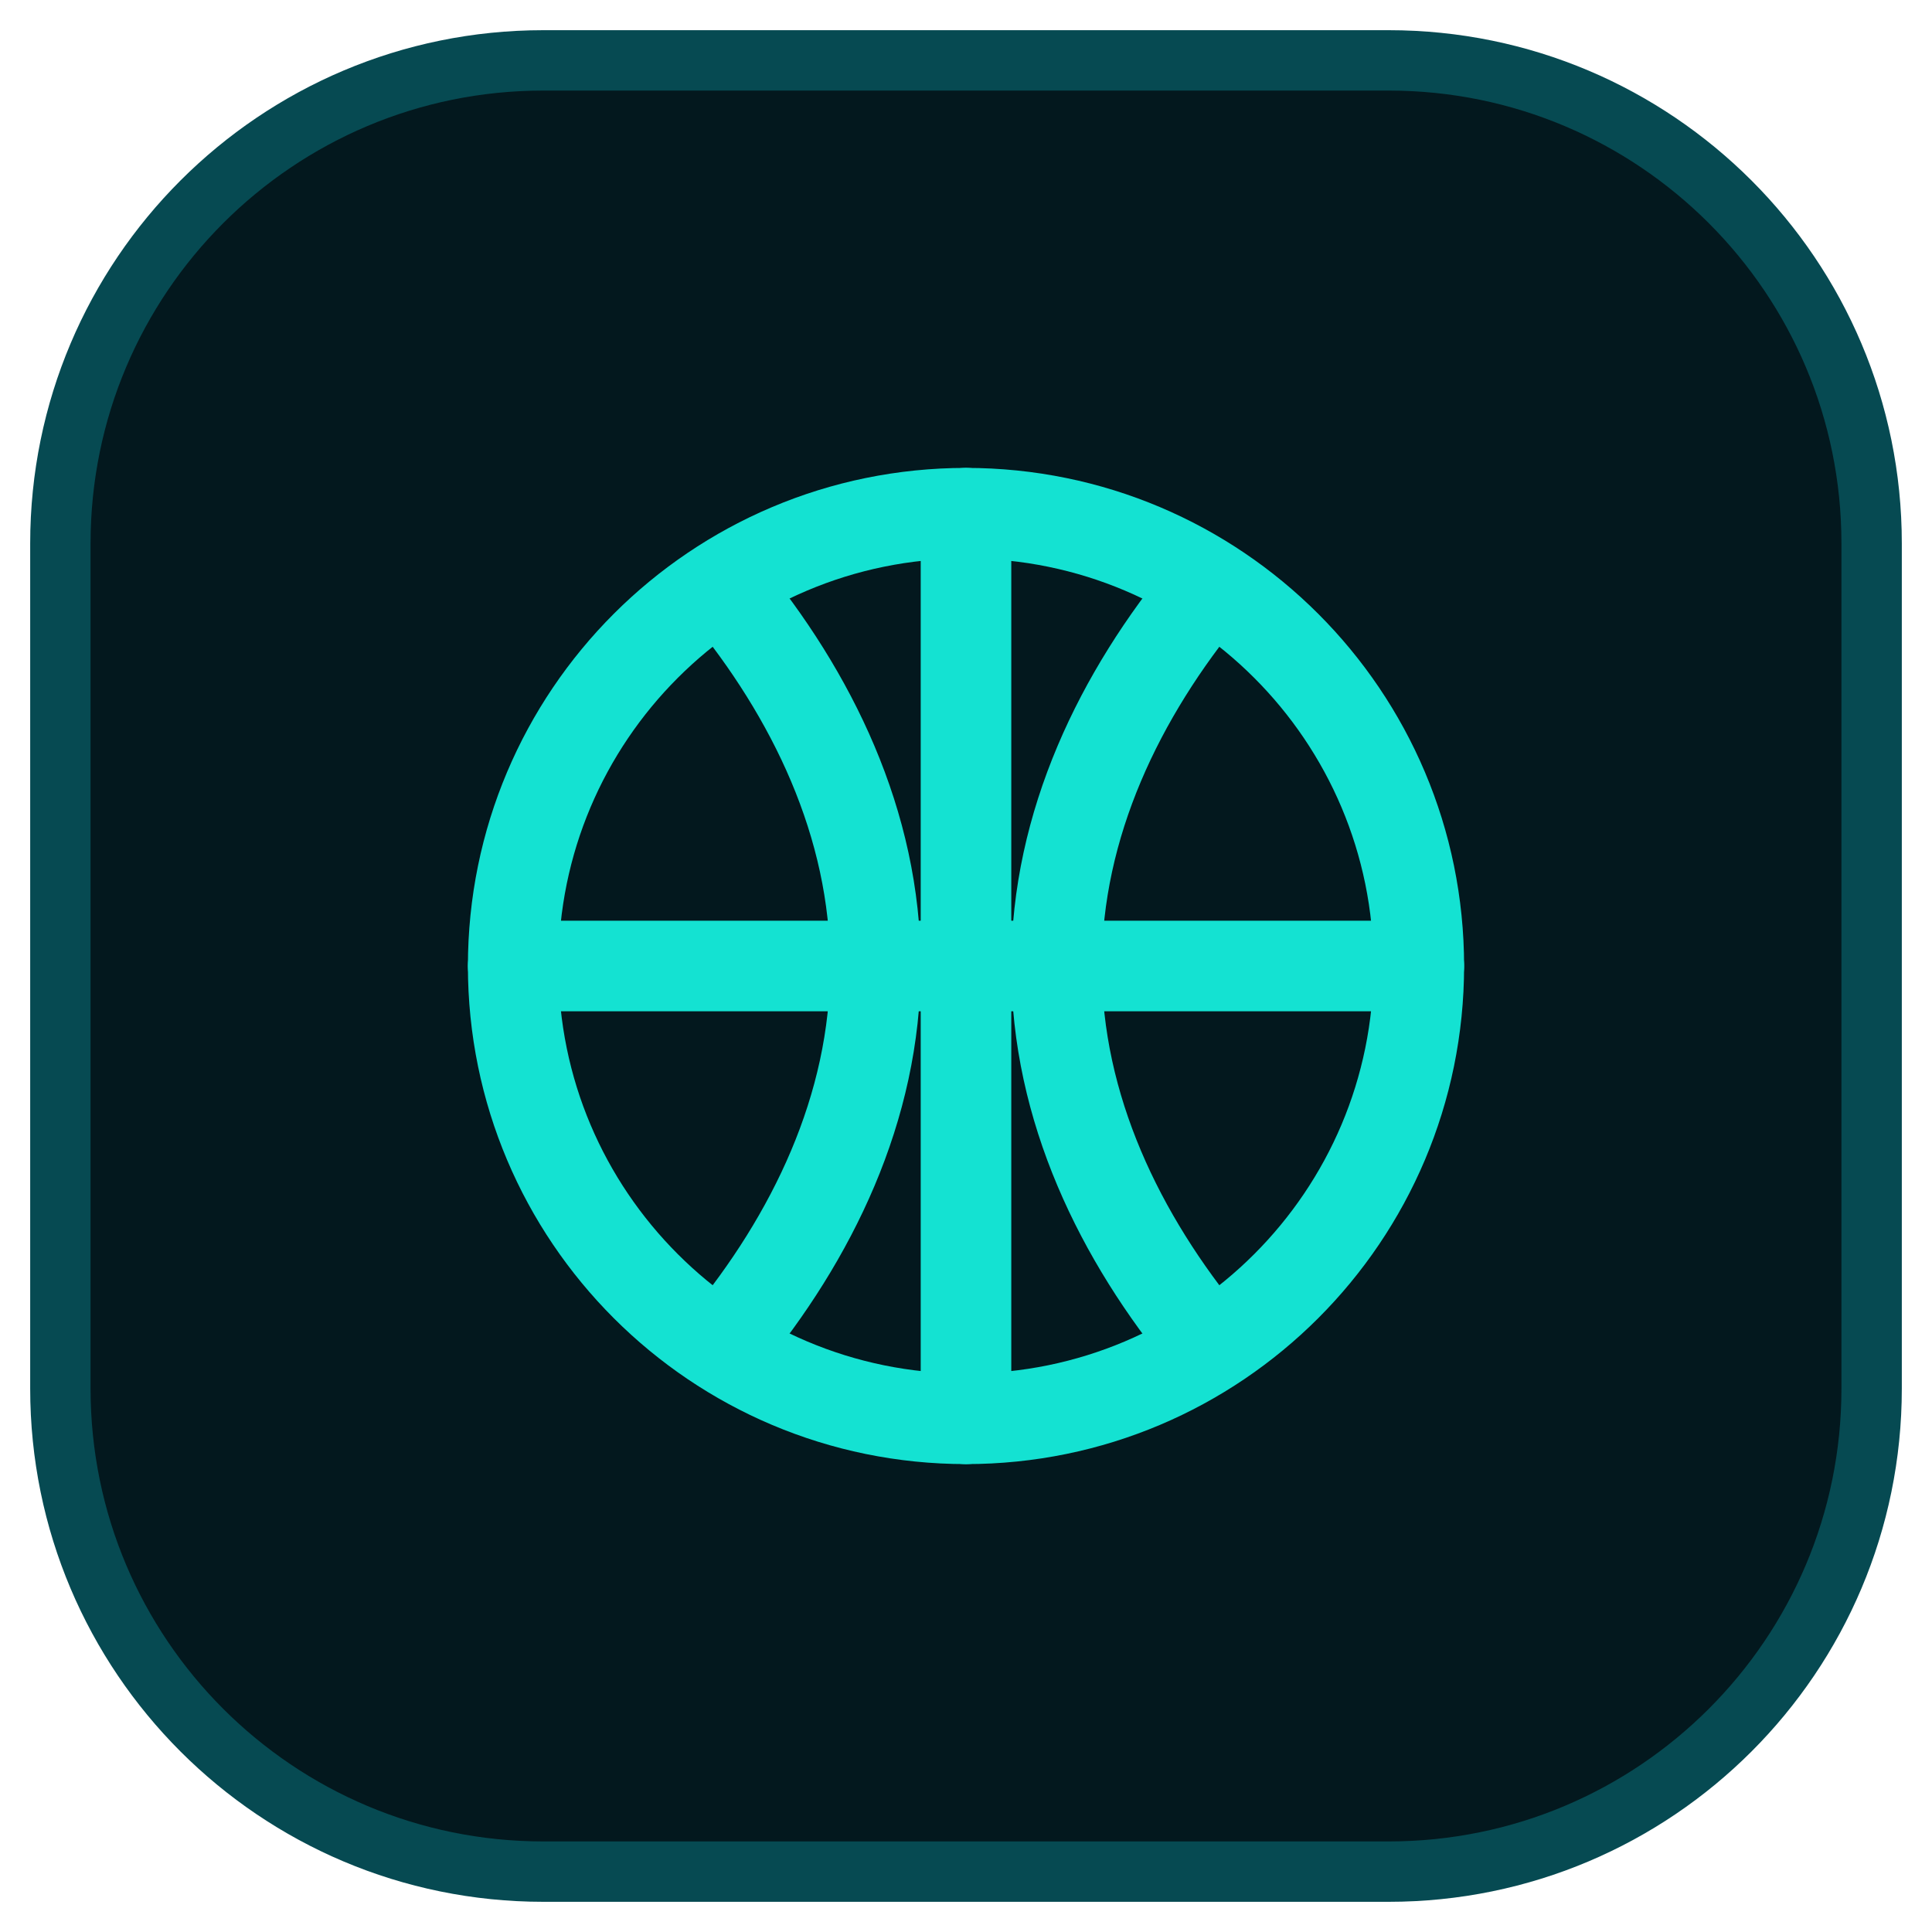
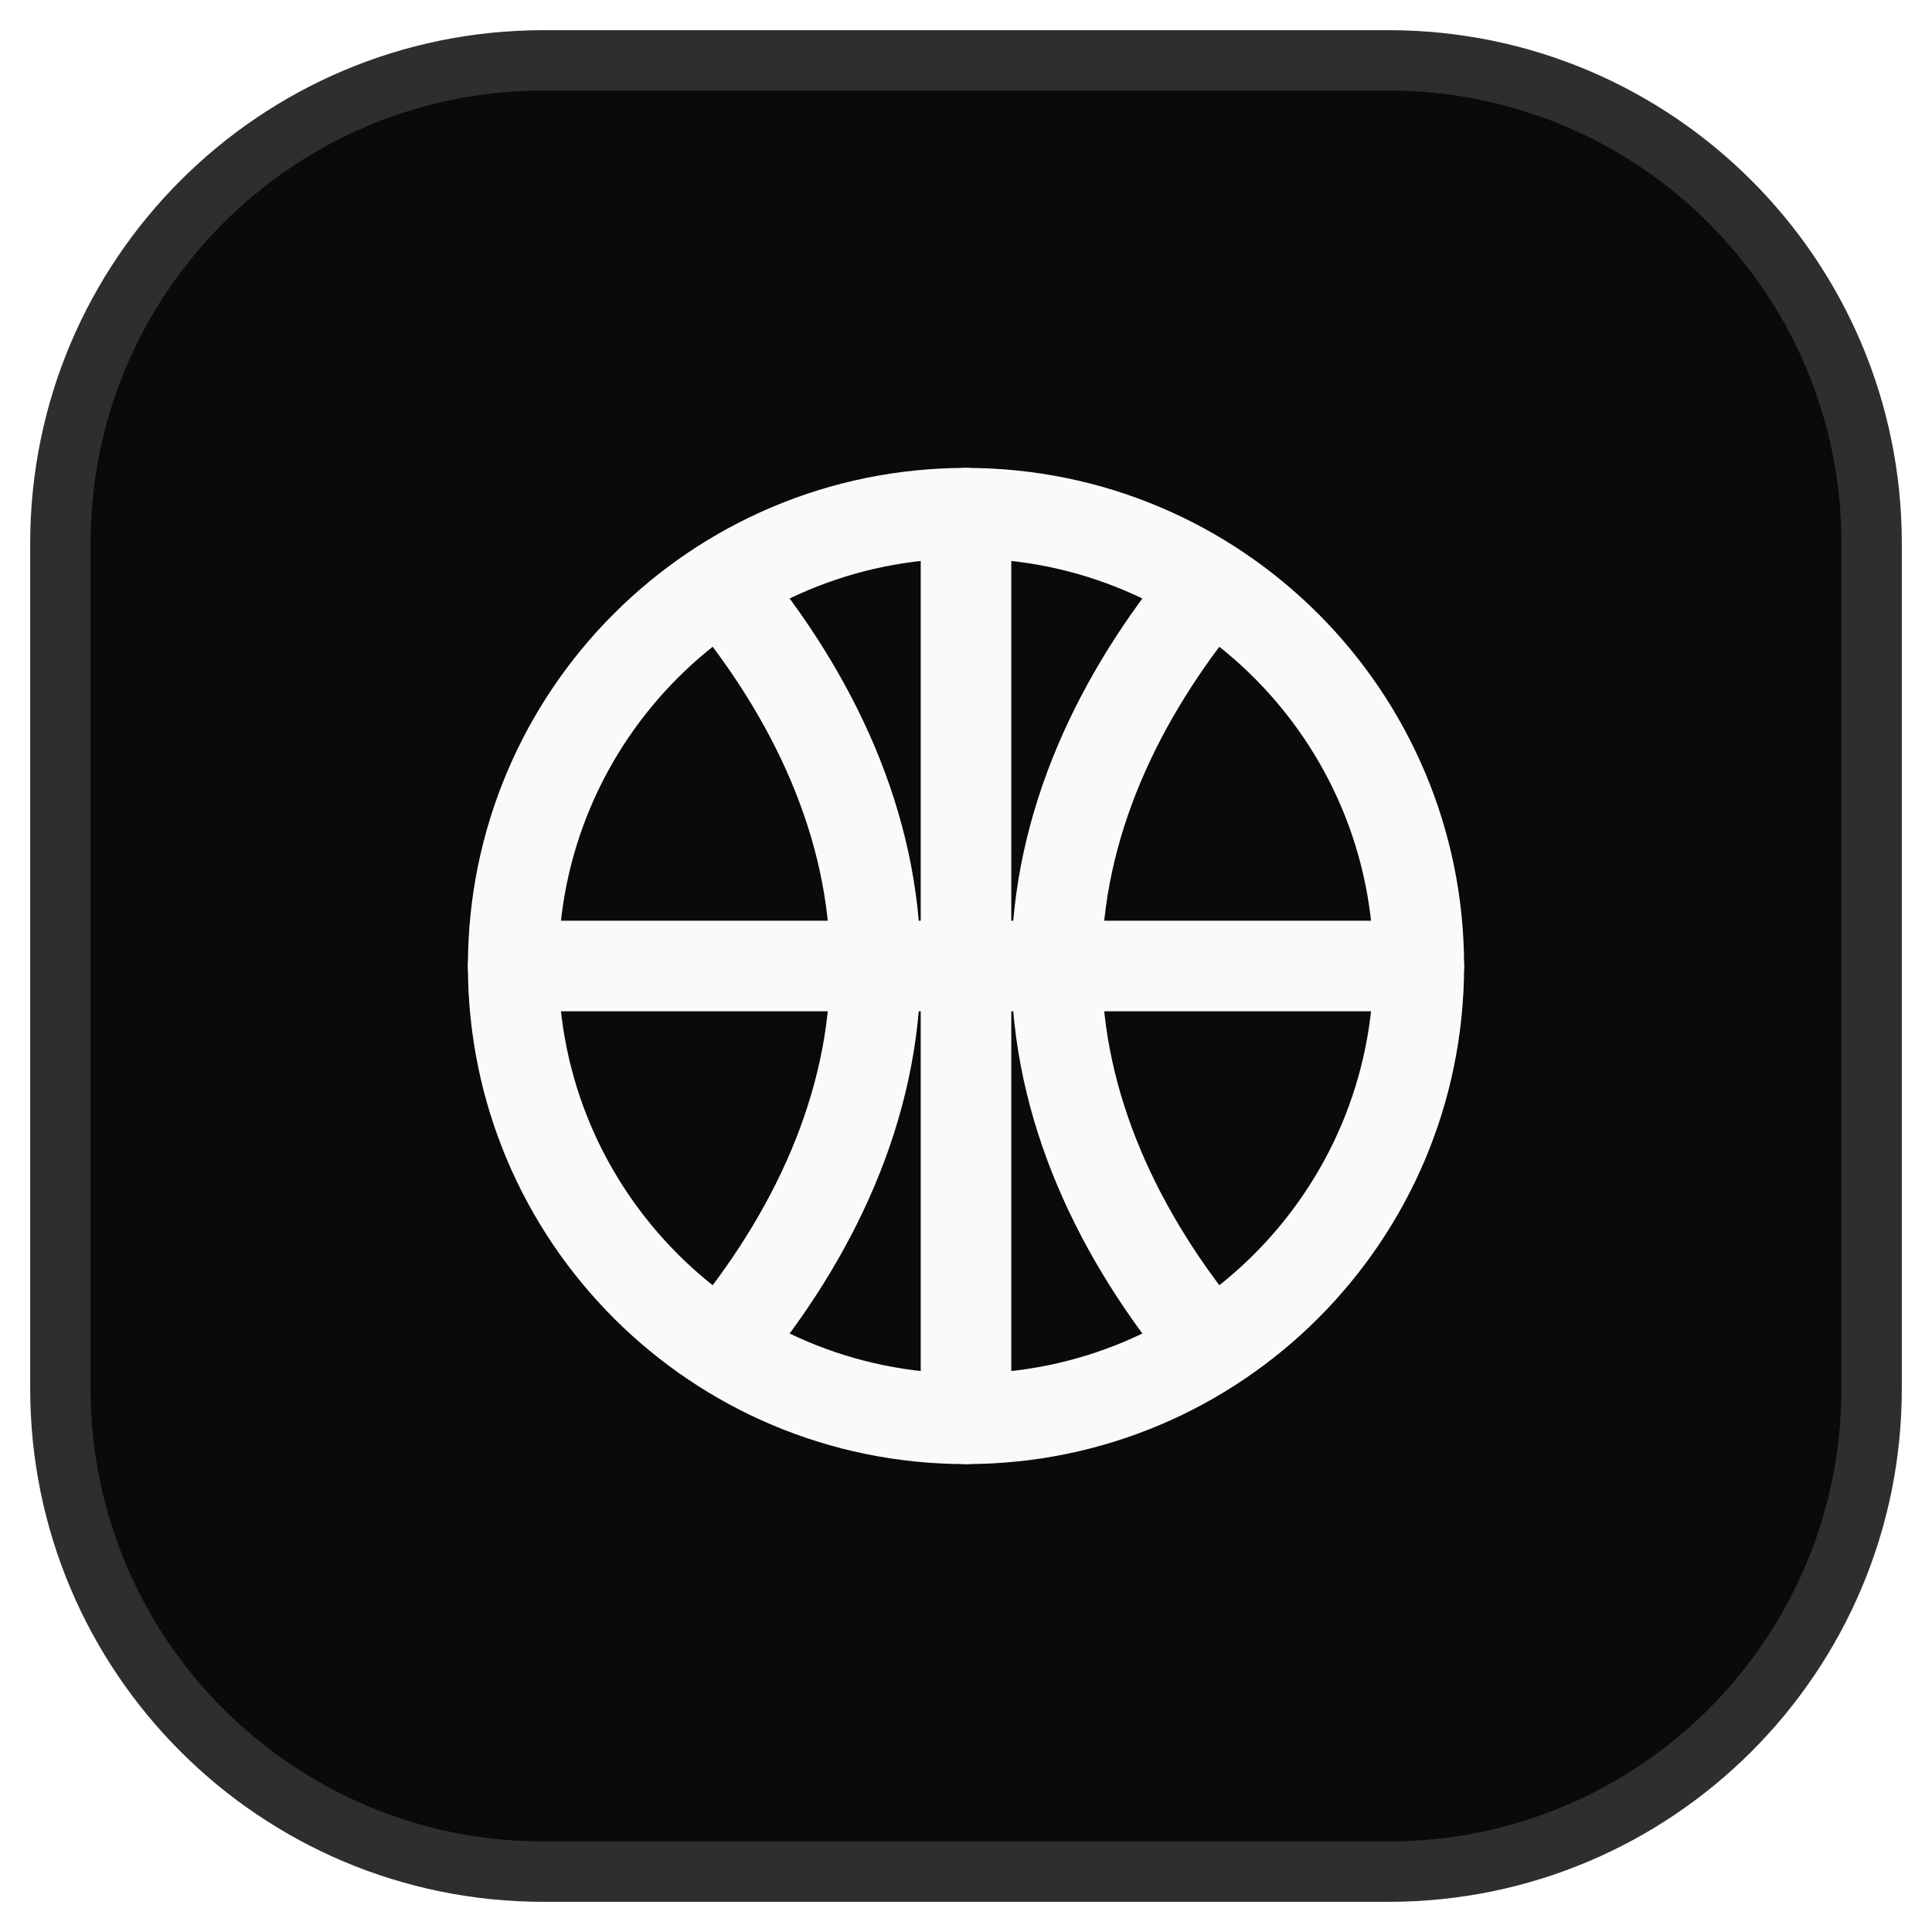
<svg xmlns="http://www.w3.org/2000/svg" width="64" height="64" viewBox="0 0 64 64" fill="none" role="img" aria-label="IP Auskunft favicon">
-   <rect x="2" y="2" width="60" height="60" rx="16" fill="#03181E" />
-   <rect x="2" y="2" width="60" height="60" rx="16" stroke="#064A52" stroke-width="2" />
-   <circle cx="32" cy="32" r="15" stroke="#14E2D2" stroke-width="3" />
-   <path d="M17 32H47" stroke="#14E2D2" stroke-width="3" stroke-linecap="round" />
-   <path d="M32 17V47" stroke="#14E2D2" stroke-width="3" stroke-linecap="round" />
-   <path d="M24 19.5C26.9 23 29 27.3 29 32C29 36.7 26.9 41 24 44.5" stroke="#14E2D2" stroke-width="3" stroke-linecap="round" />
-   <path d="M40 19.5C37.1 23 35 27.3 35 32C35 36.7 37.1 41 40 44.5" stroke="#14E2D2" stroke-width="3" stroke-linecap="round" />
+   <rect x="2" y="2" width="60" height="60" rx="16" fill="#0A0A0A" />
+   <rect x="2" y="2" width="60" height="60" rx="16" stroke="#2E2E2E" stroke-width="2" />
+   <circle cx="32" cy="32" r="15" stroke="#FAFAFA" stroke-width="3" />
+   <path d="M17 32H47" stroke="#FAFAFA" stroke-width="3" stroke-linecap="round" />
+   <path d="M32 17V47" stroke="#FAFAFA" stroke-width="3" stroke-linecap="round" />
+   <path d="M24 19.5C26.9 23 29 27.3 29 32C29 36.7 26.9 41 24 44.5" stroke="#FAFAFA" stroke-width="3" stroke-linecap="round" />
+   <path d="M40 19.5C37.1 23 35 27.3 35 32C35 36.7 37.1 41 40 44.5" stroke="#FAFAFA" stroke-width="3" stroke-linecap="round" />
</svg>
